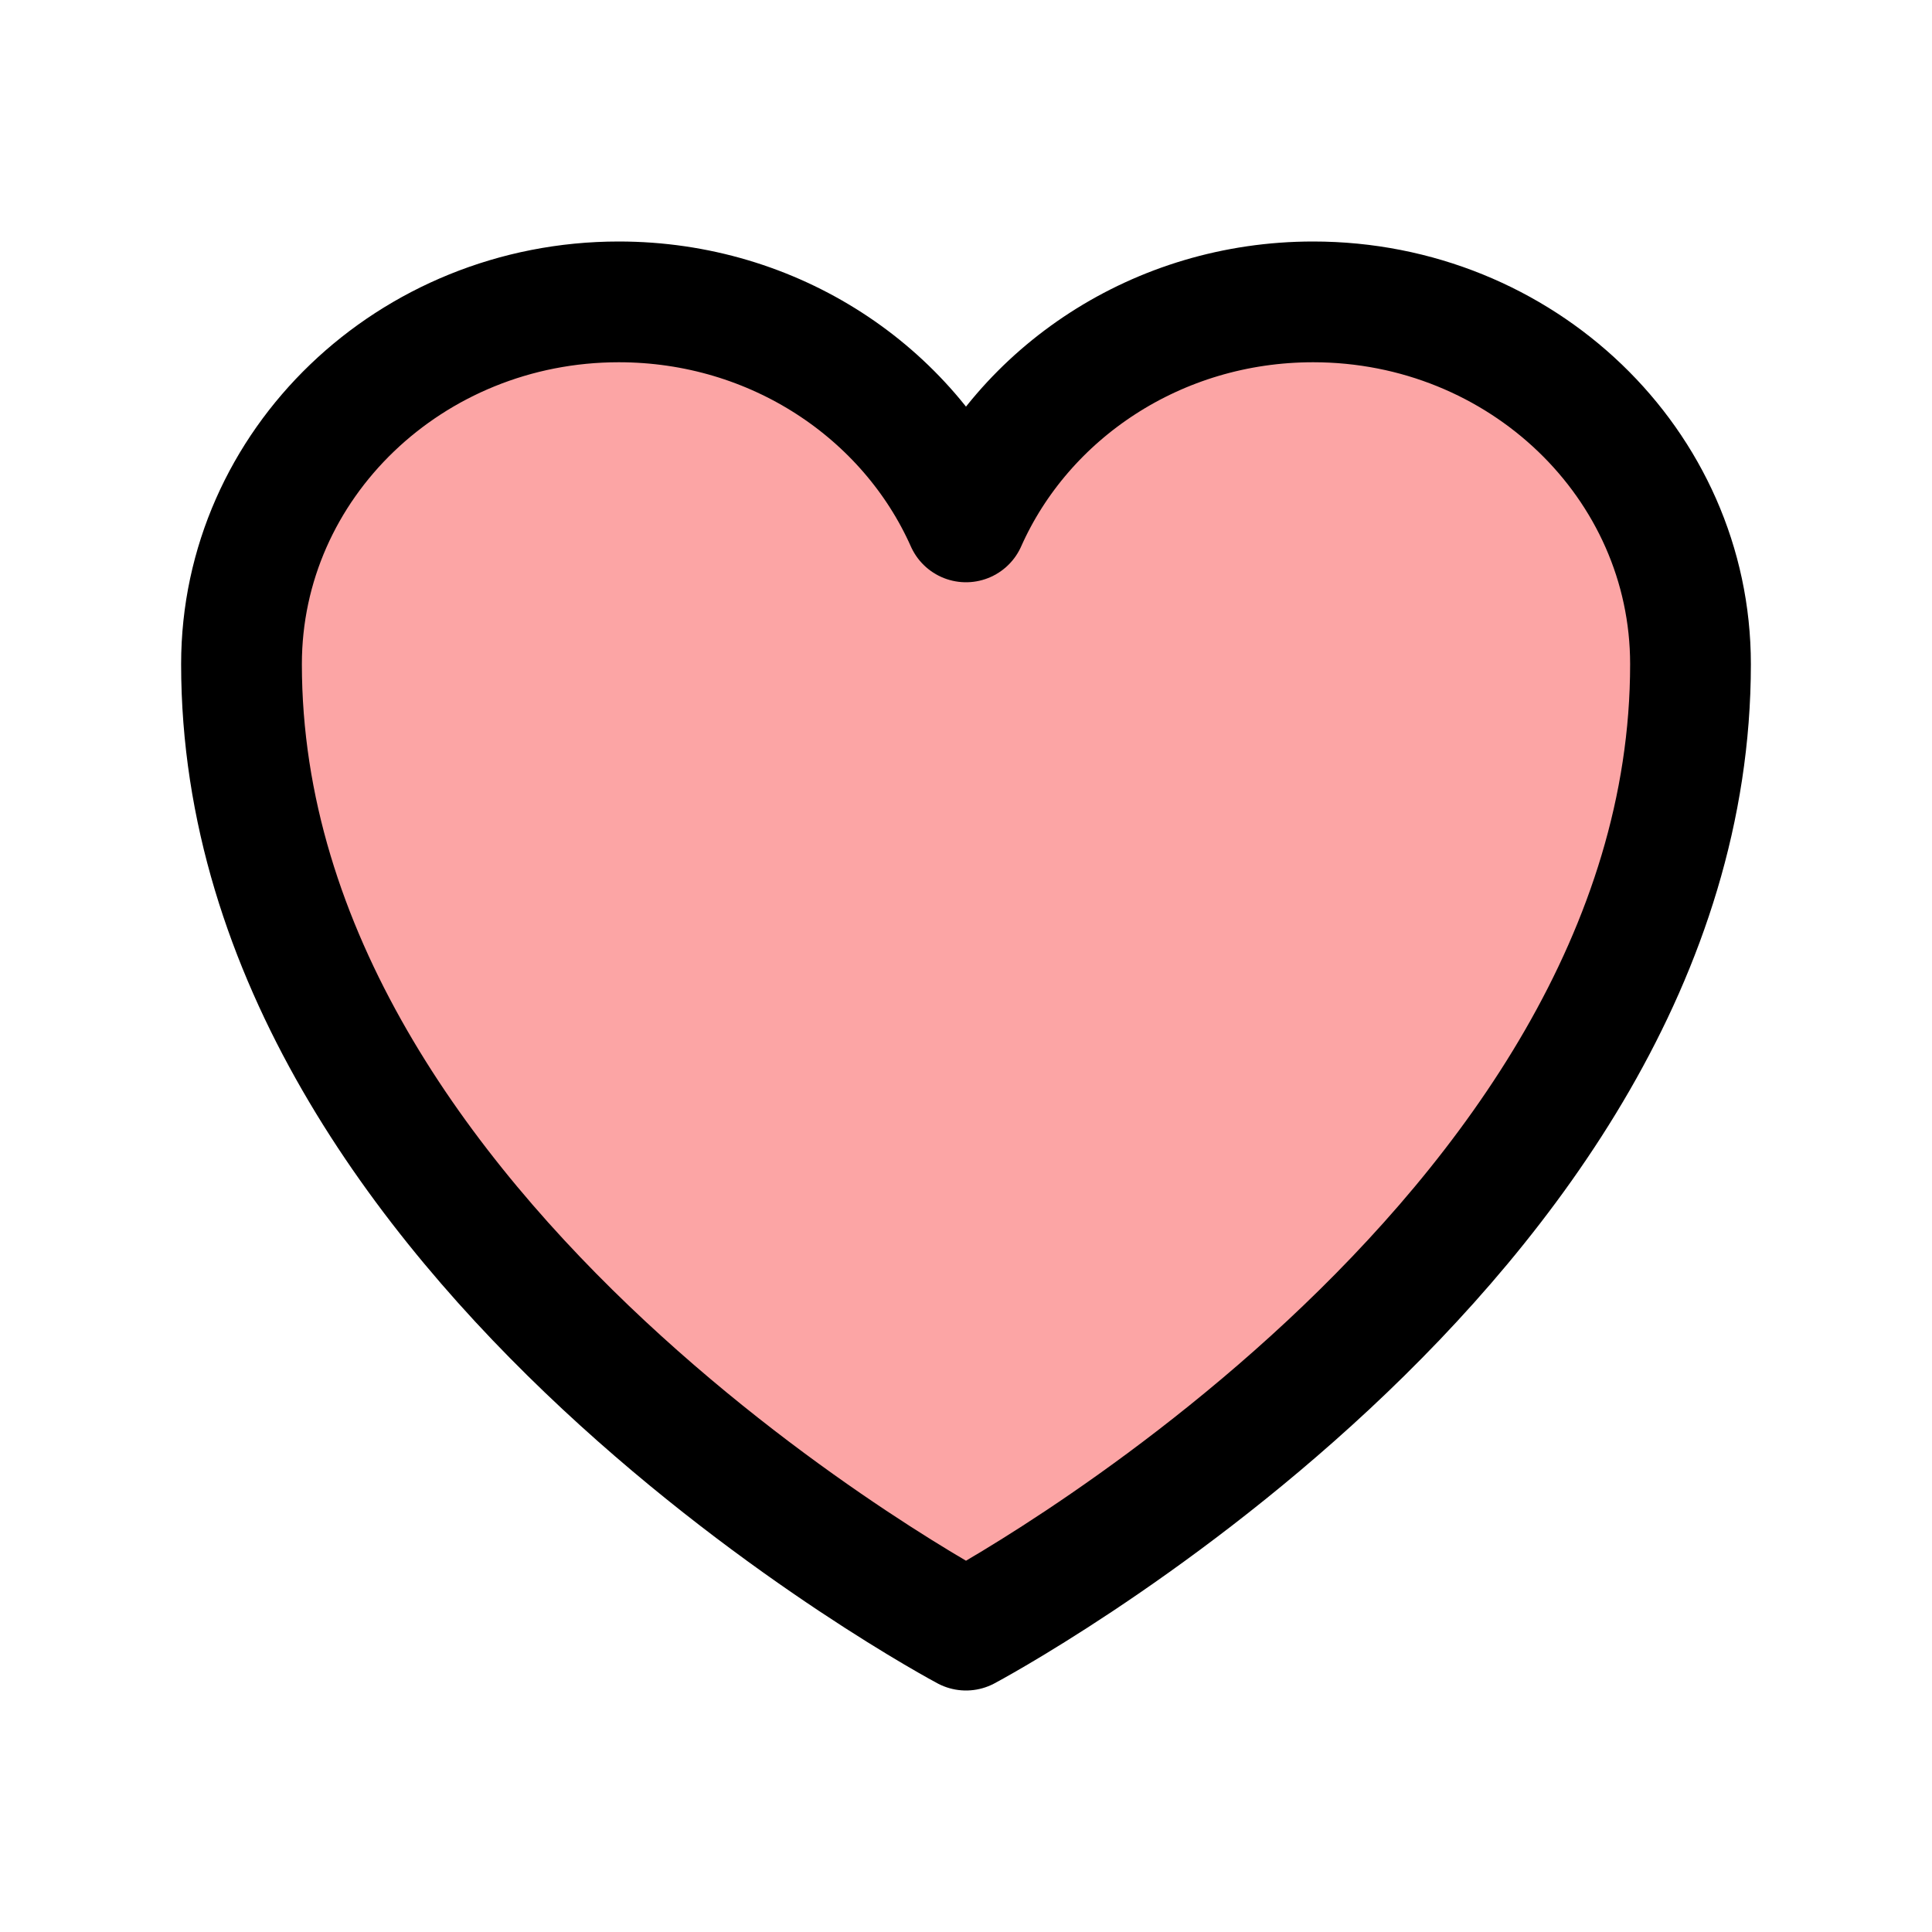
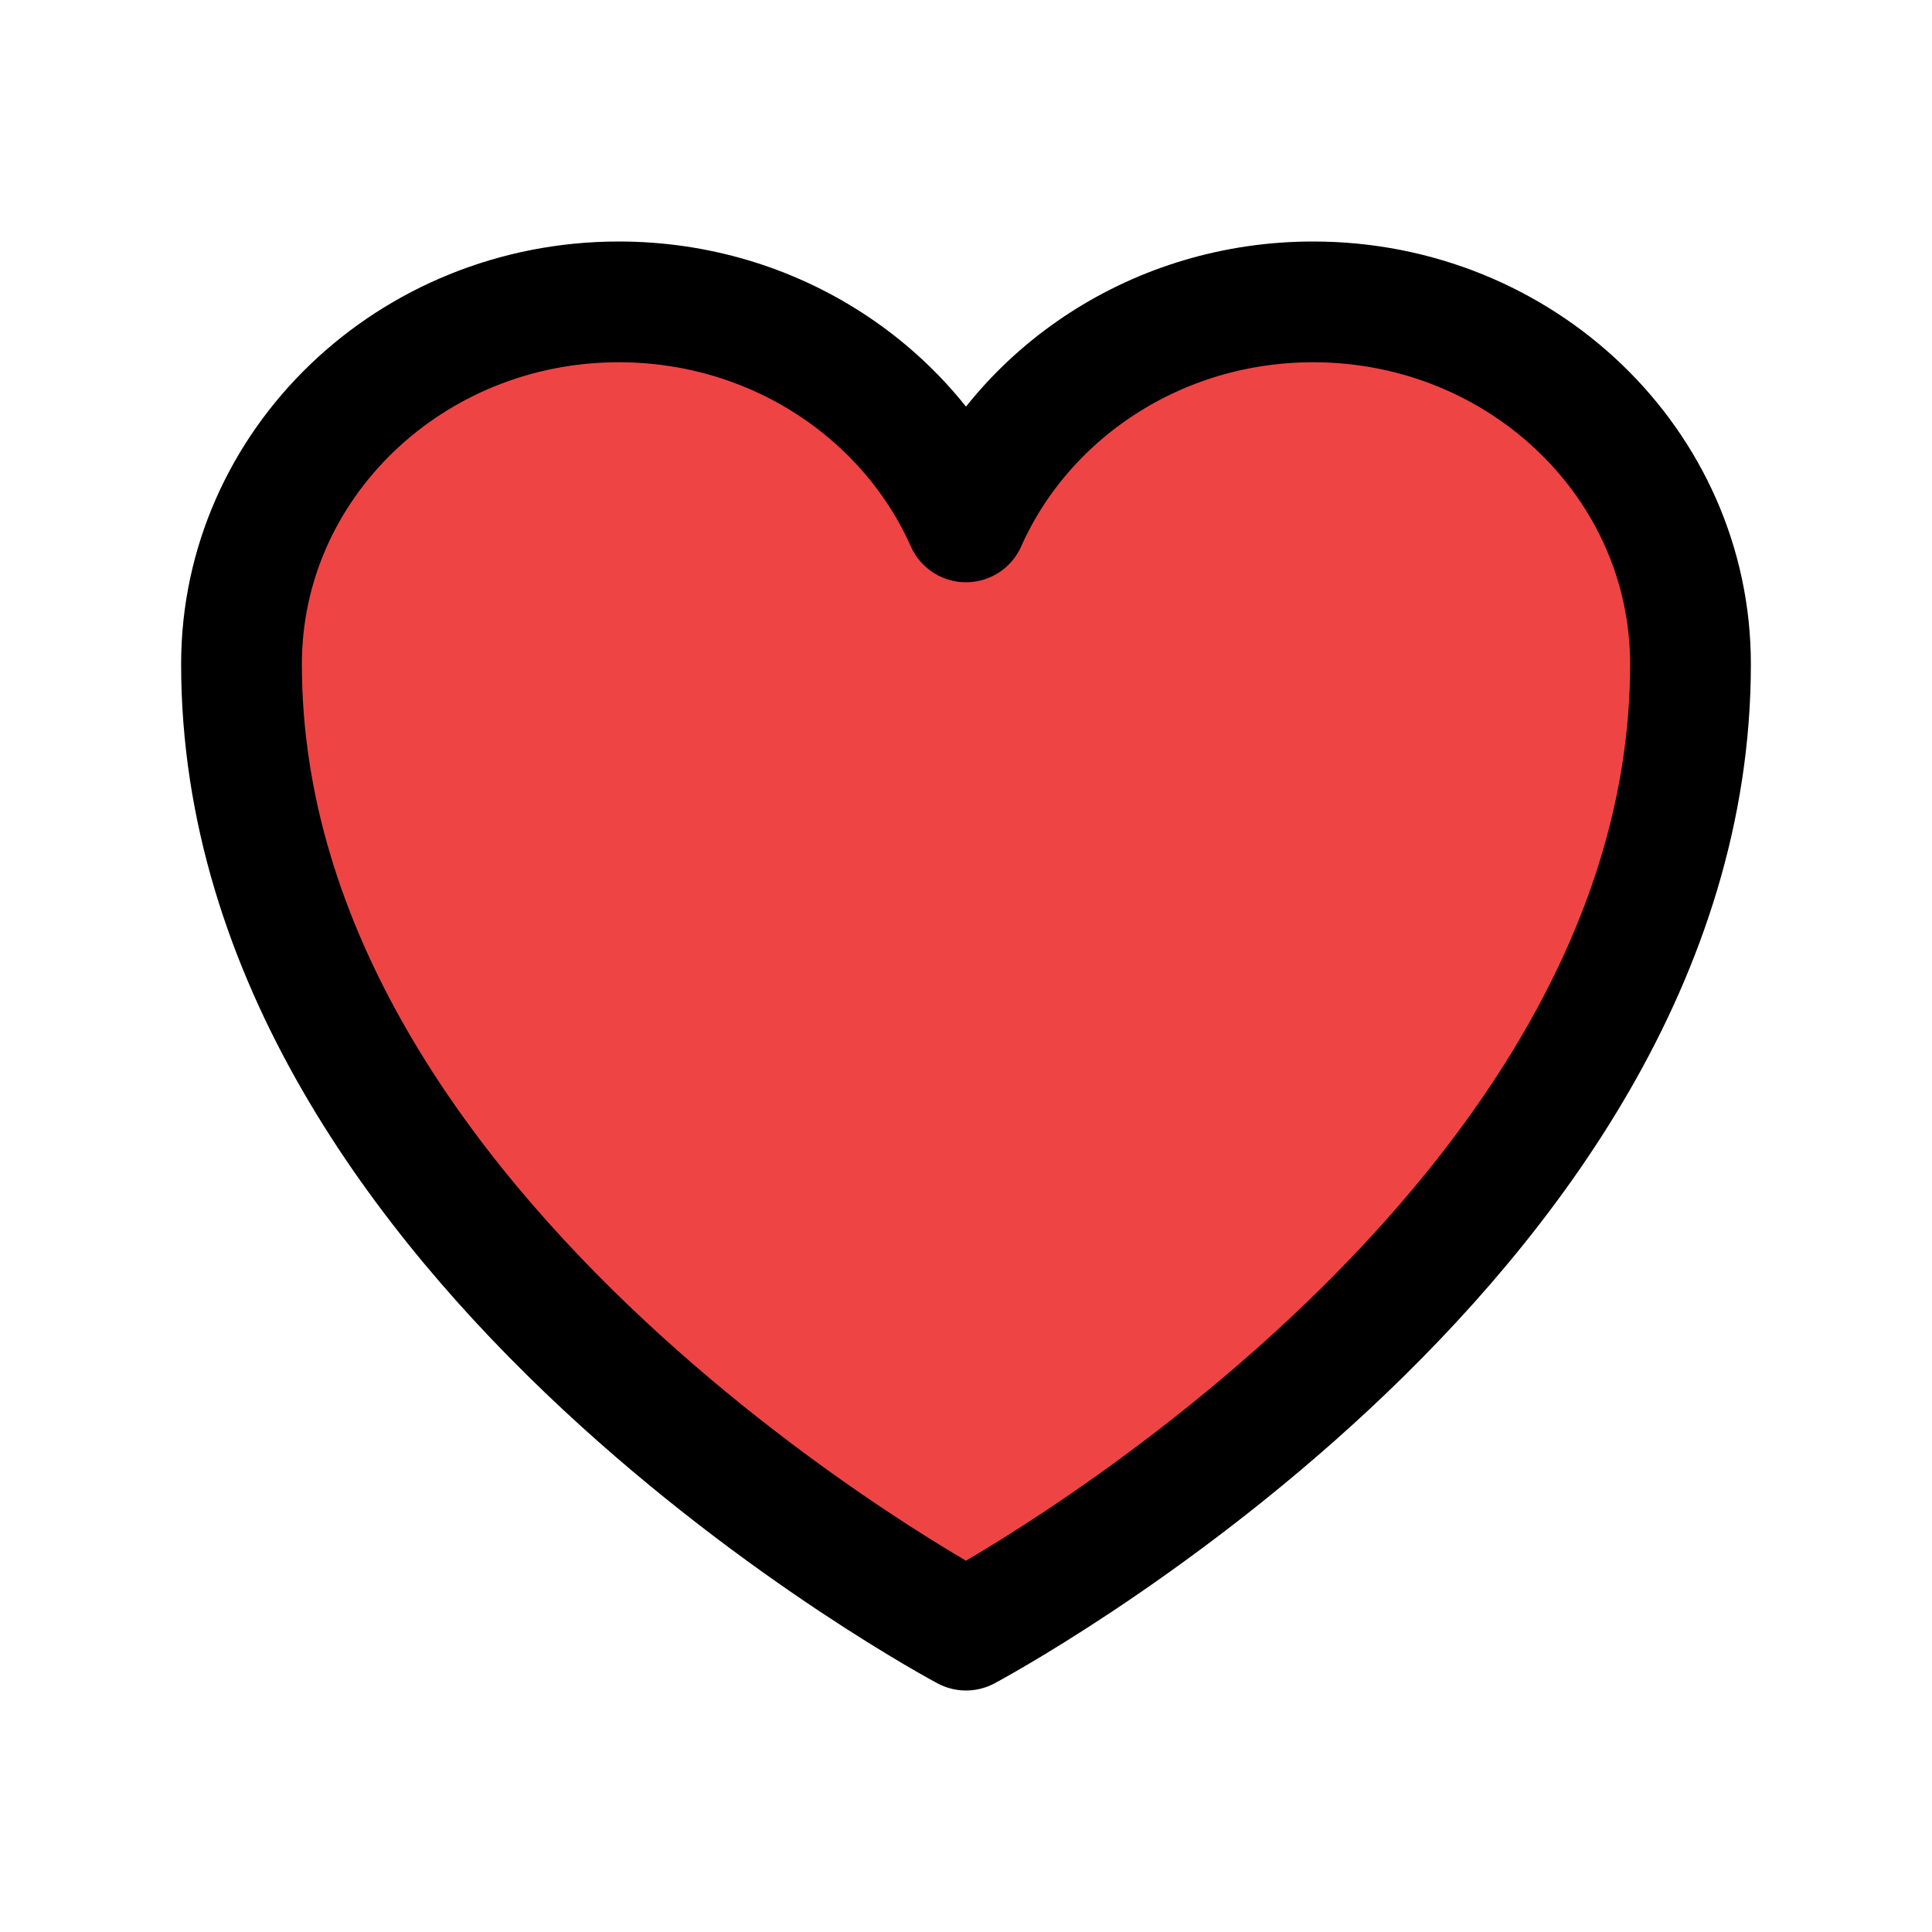
- <svg xmlns="http://www.w3.org/2000/svg" fill="rgb(252 165 165)" viewBox="0 0 24 24" stroke-width="1.5" stroke="currentColor">
+ <svg xmlns="http://www.w3.org/2000/svg" fill="rgb(239 68 68)" viewBox="0 0 24 24" stroke-width="1.5" stroke="currentColor">
  <path stroke-linecap="round" stroke-linejoin="round" d="M21 8.25c0-2.485-2.099-4.5-4.688-4.5-1.935 0-3.597 1.126-4.312 2.733-.715-1.607-2.377-2.733-4.313-2.733C5.1 3.75 3 5.765 3 8.25c0 7.22 9 12 9 12s9-4.78 9-12Z" />
</svg>
